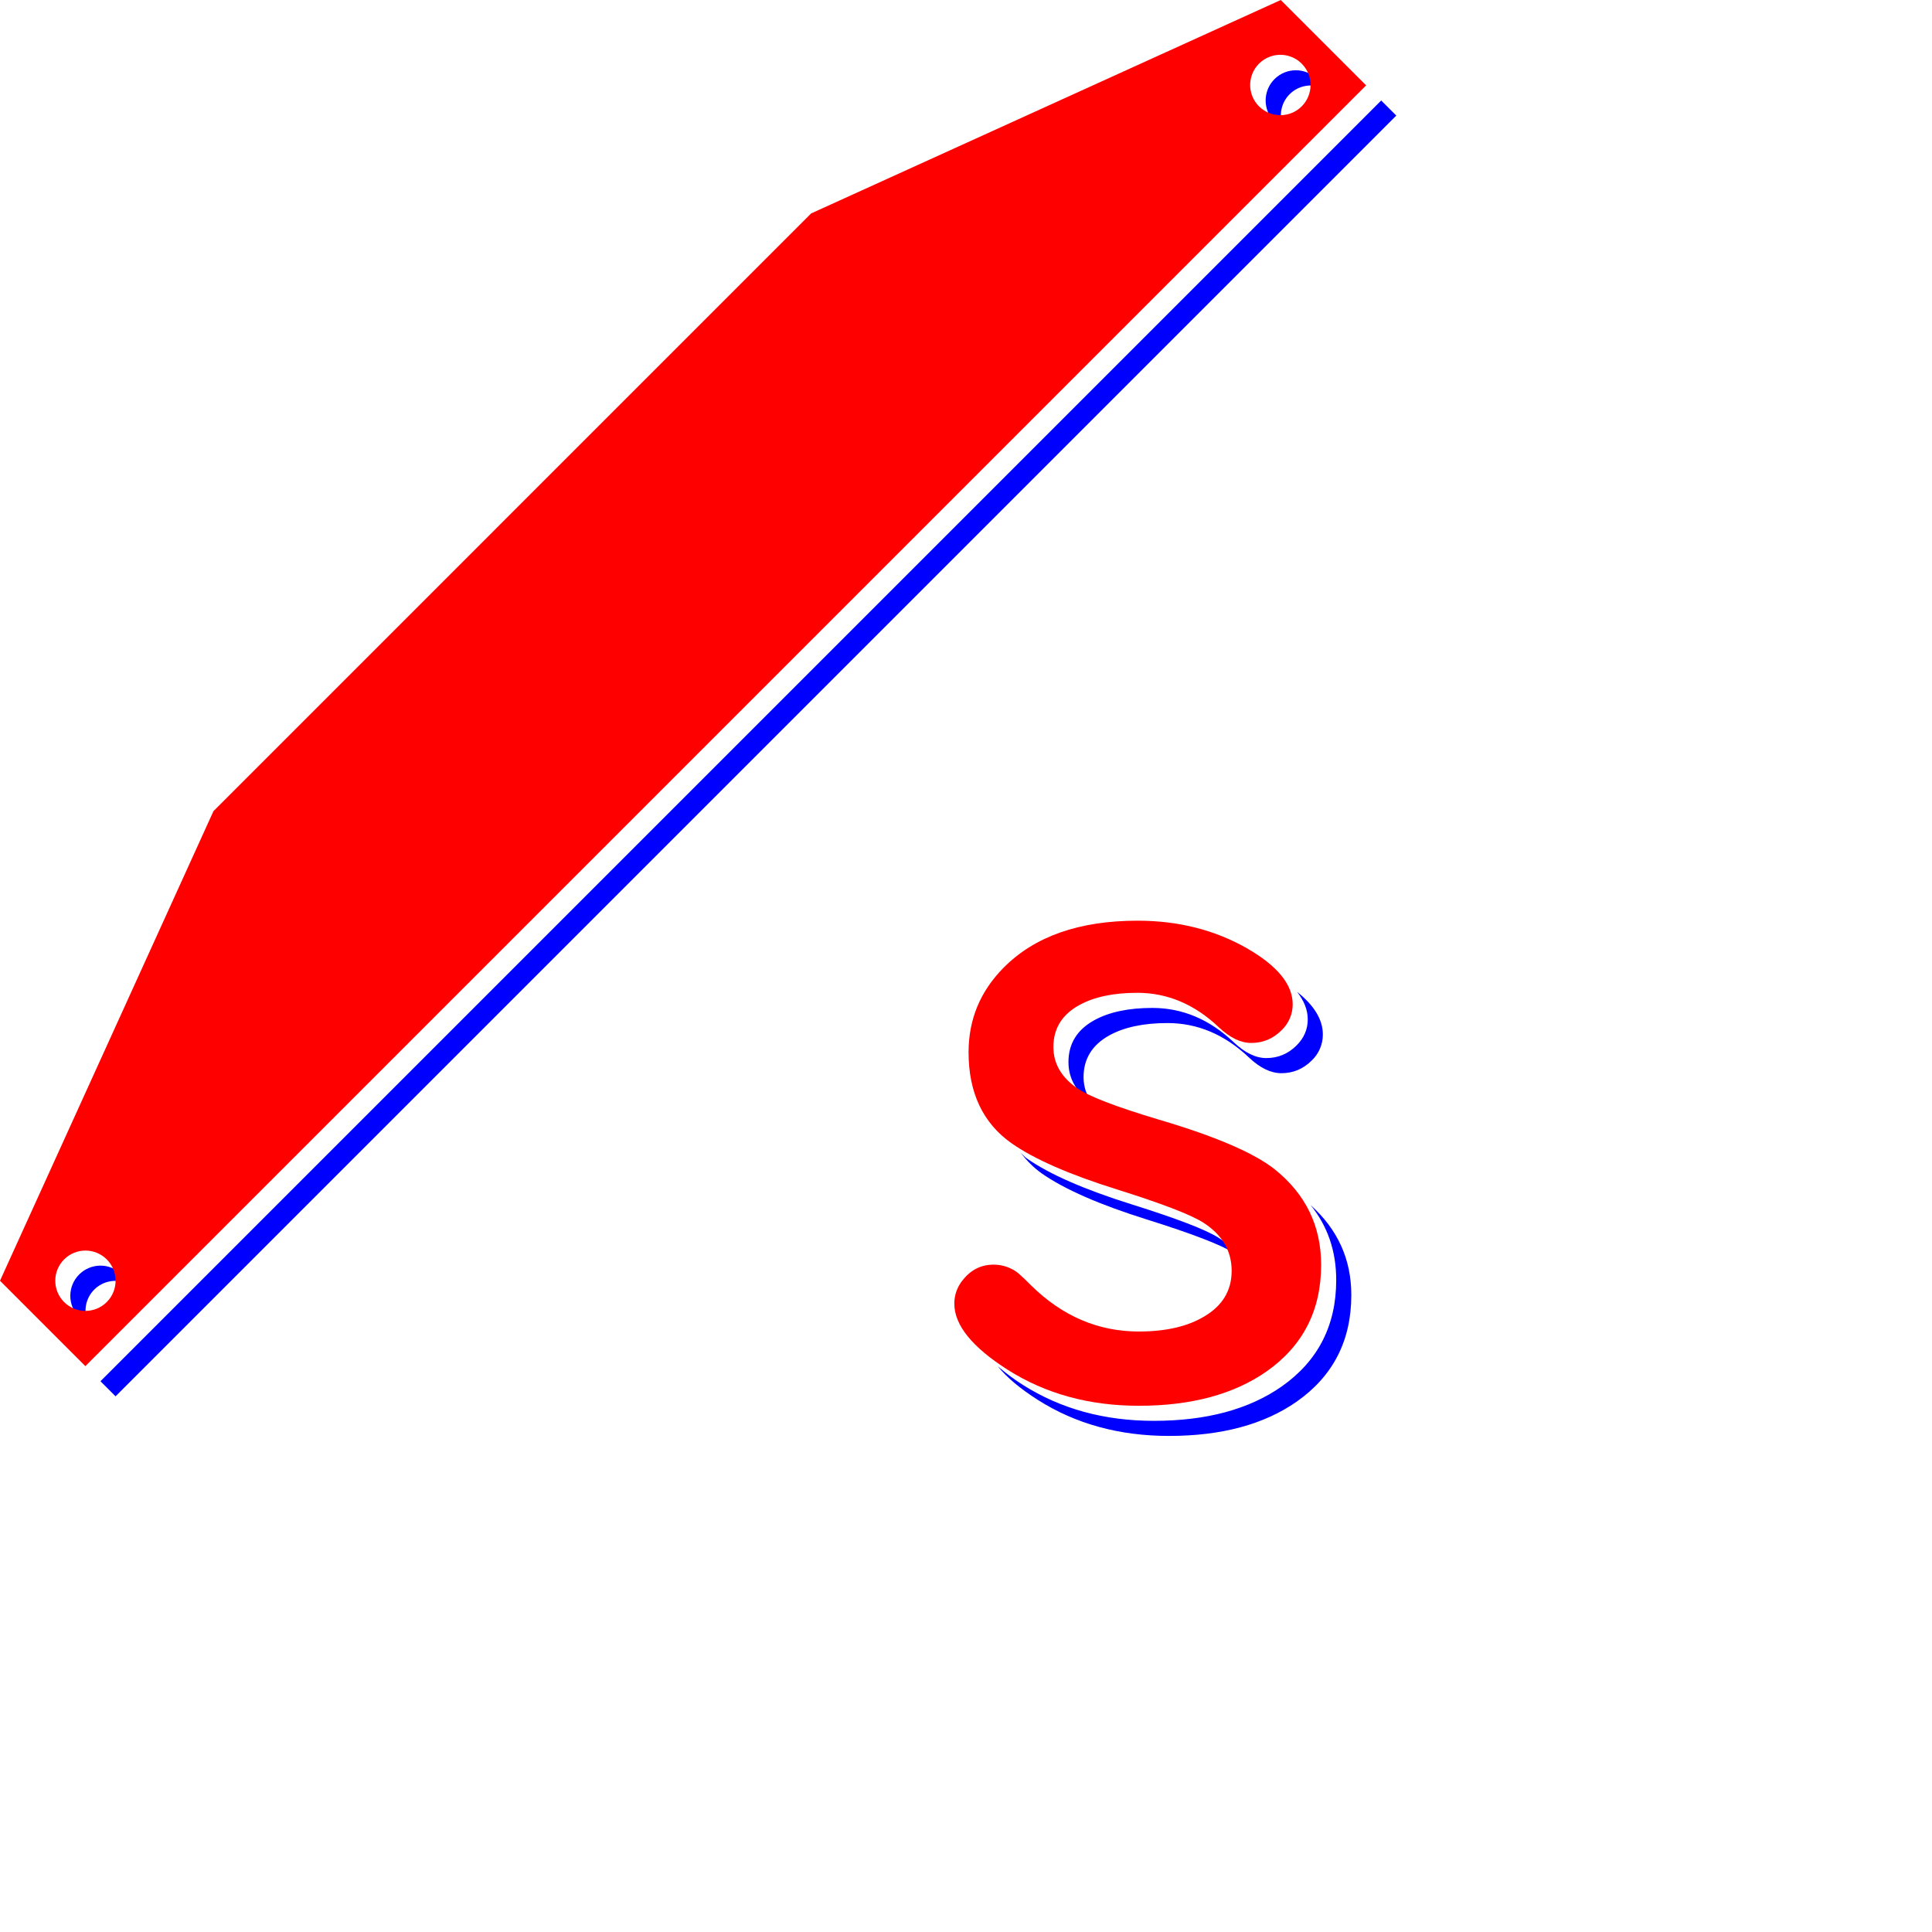
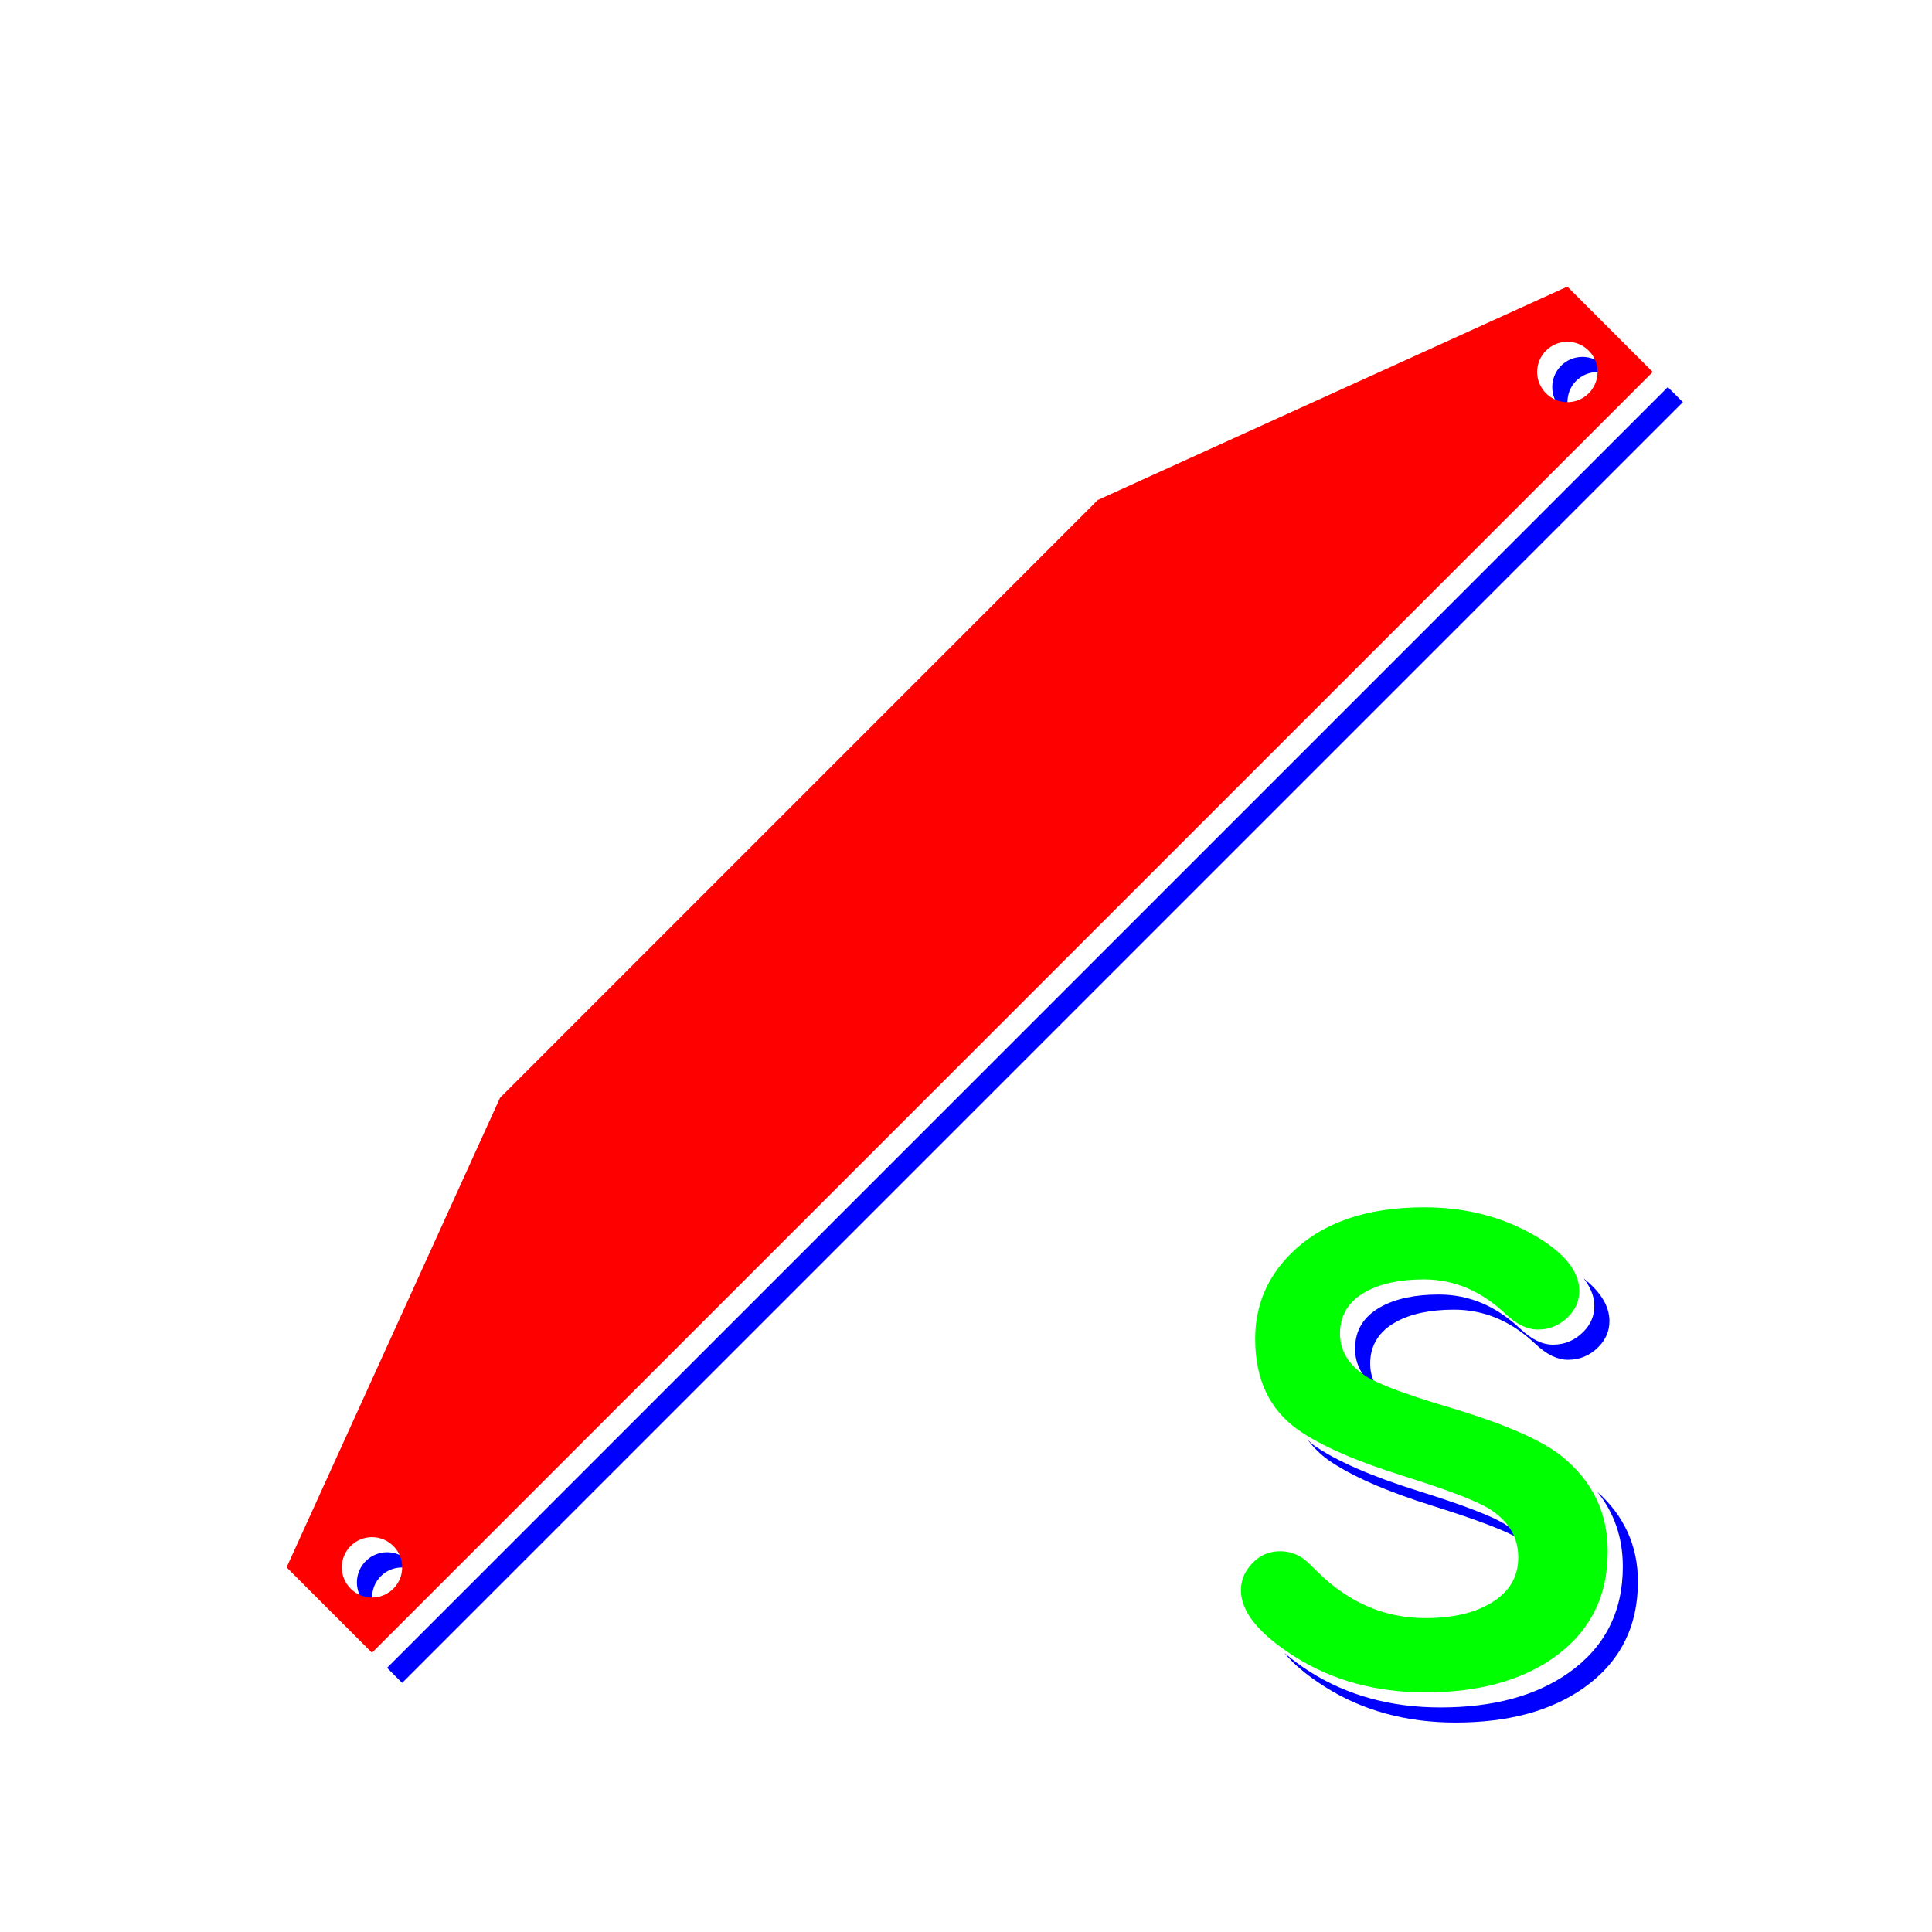
- <svg xmlns="http://www.w3.org/2000/svg" viewBox="0 0 64 64">
-   <g fill="#00F">
-     <path d="M43.321 33.769c0 .328-.123.615-.369.861-.28.28-.615.42-1.005.42-.349 0-.708-.174-1.077-.523-.8-.758-1.699-1.138-2.697-1.138-.793 0-1.436.137-1.928.41-.567.314-.851.776-.851 1.384 0 .541.256.992.769 1.354a.026.026 0 00.009.005 1.474 1.474 0 01-.278-.858c0-.607.284-1.069.851-1.384.492-.273 1.135-.41 1.928-.41.998 0 1.897.38 2.697 1.138.369.35.728.523 1.077.523.39 0 .725-.14 1.005-.42a1.18 1.18 0 00.369-.861c0-.492-.285-.963-.853-1.413.23.294.353.598.353.912zM43.417 39.921c.563.699.847 1.525.847 2.48 0 1.505-.602 2.681-1.805 3.527-1.087.76-2.499 1.139-4.235 1.139-1.641 0-3.086-.396-4.337-1.189a6.991 6.991 0 01-.833-.617c.295.367.739.739 1.333 1.117 1.251.793 2.697 1.189 4.337 1.189 1.736 0 3.148-.379 4.235-1.139 1.203-.847 1.805-2.022 1.805-3.527.001-1.197-.461-2.185-1.347-2.98z" />
-     <path d="M33.815 38.194c.196.251.419.483.696.678.752.526 1.914 1.035 3.486 1.527 1.483.466 2.437.831 2.861 1.098.049.031.083.068.128.102a2.186 2.186 0 00-.628-.602c-.424-.267-1.377-.632-2.861-1.098-1.572-.492-2.734-1.001-3.486-1.527-.075-.053-.128-.121-.196-.178zM42.52 4.234a.993.993 0 01.2-1.113.994.994 0 011.114-.199.983.983 0 00-.2-.301 1 1 0 10-1.415 1.414.962.962 0 00.301.199zM2.622 42.219a.999.999 0 000 1.414.989.989 0 00.301.2.992.992 0 01.199-1.114.994.994 0 011.114-.199.983.983 0 00-.2-.301.999.999 0 00-1.414 0zM3.328 45.755L45.754 3.329l.5.5L3.828 46.255z" />
+ <svg xmlns="http://www.w3.org/2000/svg" viewBox="-9.494 -9.494 64 64">
+   <g id="color3" fill="#0000FF">
+     <path d="M43.321,33.769c0,0.328-0.123,0.615-0.369,0.861c-0.28,0.28-0.615,0.42-1.005,0.42  c-0.349,0-0.708-0.174-1.077-0.523c-0.8-0.758-1.699-1.138-2.697-1.138c-0.793,0-1.436,0.137-1.928,0.41  c-0.567,0.314-0.851,0.776-0.851,1.384c0,0.541,0.256,0.992,0.769,1.354c0.002,0.002,0.006,0.004,0.009,0.005  c-0.178-0.256-0.278-0.54-0.278-0.858c0-0.607,0.284-1.069,0.851-1.384c0.492-0.273,1.135-0.41,1.928-0.41  c0.998,0,1.897,0.38,2.697,1.138c0.369,0.35,0.728,0.523,1.077,0.523c0.39,0,0.725-0.14,1.005-0.42  c0.246-0.246,0.369-0.533,0.369-0.861c0-0.492-0.285-0.963-0.853-1.413C43.198,33.151,43.321,33.455,43.321,33.769z" />
+     <path d="M43.417,39.921c0.563,0.699,0.847,1.525,0.847,2.48c0,1.505-0.602,2.681-1.805,3.527  c-1.087,0.76-2.499,1.139-4.235,1.139c-1.641,0-3.086-0.396-4.337-1.189c-0.326-0.207-0.597-0.413-0.833-0.617  c0.295,0.367,0.739,0.739,1.333,1.117c1.251,0.793,2.697,1.189,4.337,1.189c1.736,0,3.148-0.379,4.235-1.139  c1.203-0.847,1.805-2.022,1.805-3.527C44.765,41.704,44.303,40.716,43.417,39.921z" />
+     <path d="M33.815,38.194c0.196,0.251,0.419,0.483,0.696,0.678c0.752,0.526,1.914,1.035,3.486,1.527  c1.483,0.466,2.437,0.831,2.861,1.098c0.049,0.031,0.083,0.068,0.128,0.102c-0.154-0.223-0.356-0.427-0.628-0.602  c-0.424-0.267-1.377-0.632-2.861-1.098c-1.572-0.492-2.734-1.001-3.486-1.527C33.936,38.319,33.883,38.251,33.815,38.194z" />
+     <path d="M42.52,4.234c-0.165-0.367-0.102-0.812,0.2-1.113c0.302-0.302,0.747-0.364,1.114-0.199  c-0.048-0.108-0.111-0.212-0.2-0.301c-0.391-0.391-1.024-0.391-1.415,0c-0.39,0.391-0.391,1.023,0,1.414  C42.308,4.124,42.412,4.187,42.52,4.234z" />
+     <path d="M2.622,42.219c-0.391,0.391-0.391,1.023,0,1.414c0.089,0.089,0.192,0.151,0.301,0.2  c-0.166-0.368-0.103-0.813,0.199-1.114c0.302-0.302,0.746-0.364,1.114-0.199c-0.048-0.108-0.111-0.212-0.2-0.301  C3.645,41.828,3.012,41.828,2.622,42.219z" />
+     <rect x="-5.209" y="24.438" transform="matrix(0.7071 -0.7071 0.7071 0.7071 -10.269 24.7915)" width="60" height="0.707" />
  </g>
-   <g fill="red">
-     <path d="M42.237 38.743c-.684-.546-1.962-1.097-3.835-1.65-1.442-.431-2.355-.782-2.738-1.057-.513-.361-.769-.813-.769-1.354 0-.607.284-1.069.851-1.384.492-.273 1.135-.41 1.928-.41.998 0 1.897.38 2.697 1.138.369.35.728.523 1.077.523.39 0 .725-.14 1.005-.42a1.18 1.18 0 00.369-.861c0-.656-.506-1.275-1.518-1.856-1.066-.608-2.273-.913-3.62-.913-1.935 0-3.415.521-4.44 1.559-.772.779-1.159 1.713-1.159 2.8 0 1.34.475 2.345 1.425 3.015.752.526 1.914 1.035 3.486 1.527 1.483.466 2.437.831 2.861 1.098.629.403.943.937.943 1.6 0 .649-.301 1.152-.902 1.508-.554.335-1.278.502-2.174.502-1.34 0-2.526-.506-3.558-1.518a7.624 7.624 0 00-.441-.42 1.311 1.311 0 00-.81-.277c-.41 0-.749.168-1.015.502a1.213 1.213 0 00-.287.79c0 .711.591 1.442 1.774 2.194 1.251.793 2.697 1.189 4.337 1.189 1.736 0 3.148-.379 4.235-1.139 1.203-.847 1.805-2.022 1.805-3.527.001-1.285-.509-2.339-1.527-3.159zM42.427 0L26.87 7.07 7.071 26.87 0 42.426l2.828 2.829L45.255 2.828 42.427 0zM3.536 43.133a.999.999 0 110-1.414 1 1 0 010 1.414zM41.719 3.535a1 1 0 111.414-1.414 1 1 0 01-1.414 1.414z" />
+   <g id="color2" fill="#00FF00">
+     <path d="M42.237,38.743c-0.684-0.546-1.962-1.097-3.835-1.65c-1.442-0.431-2.355-0.782-2.738-1.057  c-0.513-0.361-0.769-0.813-0.769-1.354c0-0.607,0.284-1.069,0.851-1.384c0.492-0.273,1.135-0.41,1.928-0.41  c0.998,0,1.897,0.38,2.697,1.138c0.369,0.35,0.728,0.523,1.077,0.523c0.39,0,0.725-0.14,1.005-0.42  c0.246-0.246,0.369-0.533,0.369-0.861c0-0.656-0.506-1.275-1.518-1.856c-1.066-0.608-2.273-0.913-3.62-0.913  c-1.935,0-3.415,0.521-4.44,1.559c-0.772,0.779-1.159,1.713-1.159,2.8c0,1.34,0.475,2.345,1.425,3.015  c0.752,0.526,1.914,1.035,3.486,1.527c1.483,0.466,2.437,0.831,2.861,1.098c0.629,0.403,0.943,0.937,0.943,1.6  c0,0.649-0.301,1.152-0.902,1.508c-0.554,0.335-1.278,0.502-2.174,0.502c-1.34,0-2.526-0.506-3.558-1.518  c-0.219-0.219-0.366-0.359-0.441-0.42c-0.246-0.186-0.516-0.277-0.81-0.277c-0.41,0-0.749,0.168-1.015,0.502  c-0.191,0.233-0.287,0.496-0.287,0.79c0,0.711,0.591,1.442,1.774,2.194c1.251,0.793,2.697,1.189,4.337,1.189  c1.736,0,3.148-0.379,4.235-1.139c1.203-0.847,1.805-2.022,1.805-3.527C43.765,40.617,43.255,39.563,42.237,38.743z" />
+   </g>
+   <g id="color1" fill="#FF0000">
+     <path d="M42.427,0L26.87,7.07L7.071,26.87L0,42.426l2.828,2.829L45.255,2.828L42.427,0z M3.536,43.133  c-0.391,0.391-1.023,0.392-1.414,0c-0.391-0.391-0.391-1.023,0-1.414s1.023-0.391,1.414,0C3.927,42.109,3.926,42.742,3.536,43.133z   M41.719,3.535c-0.391-0.391-0.39-1.023,0-1.414c0.391-0.391,1.023-0.391,1.415,0c0.391,0.391,0.391,1.023,0,1.414  S42.11,3.926,41.719,3.535z" />
  </g>
</svg>
